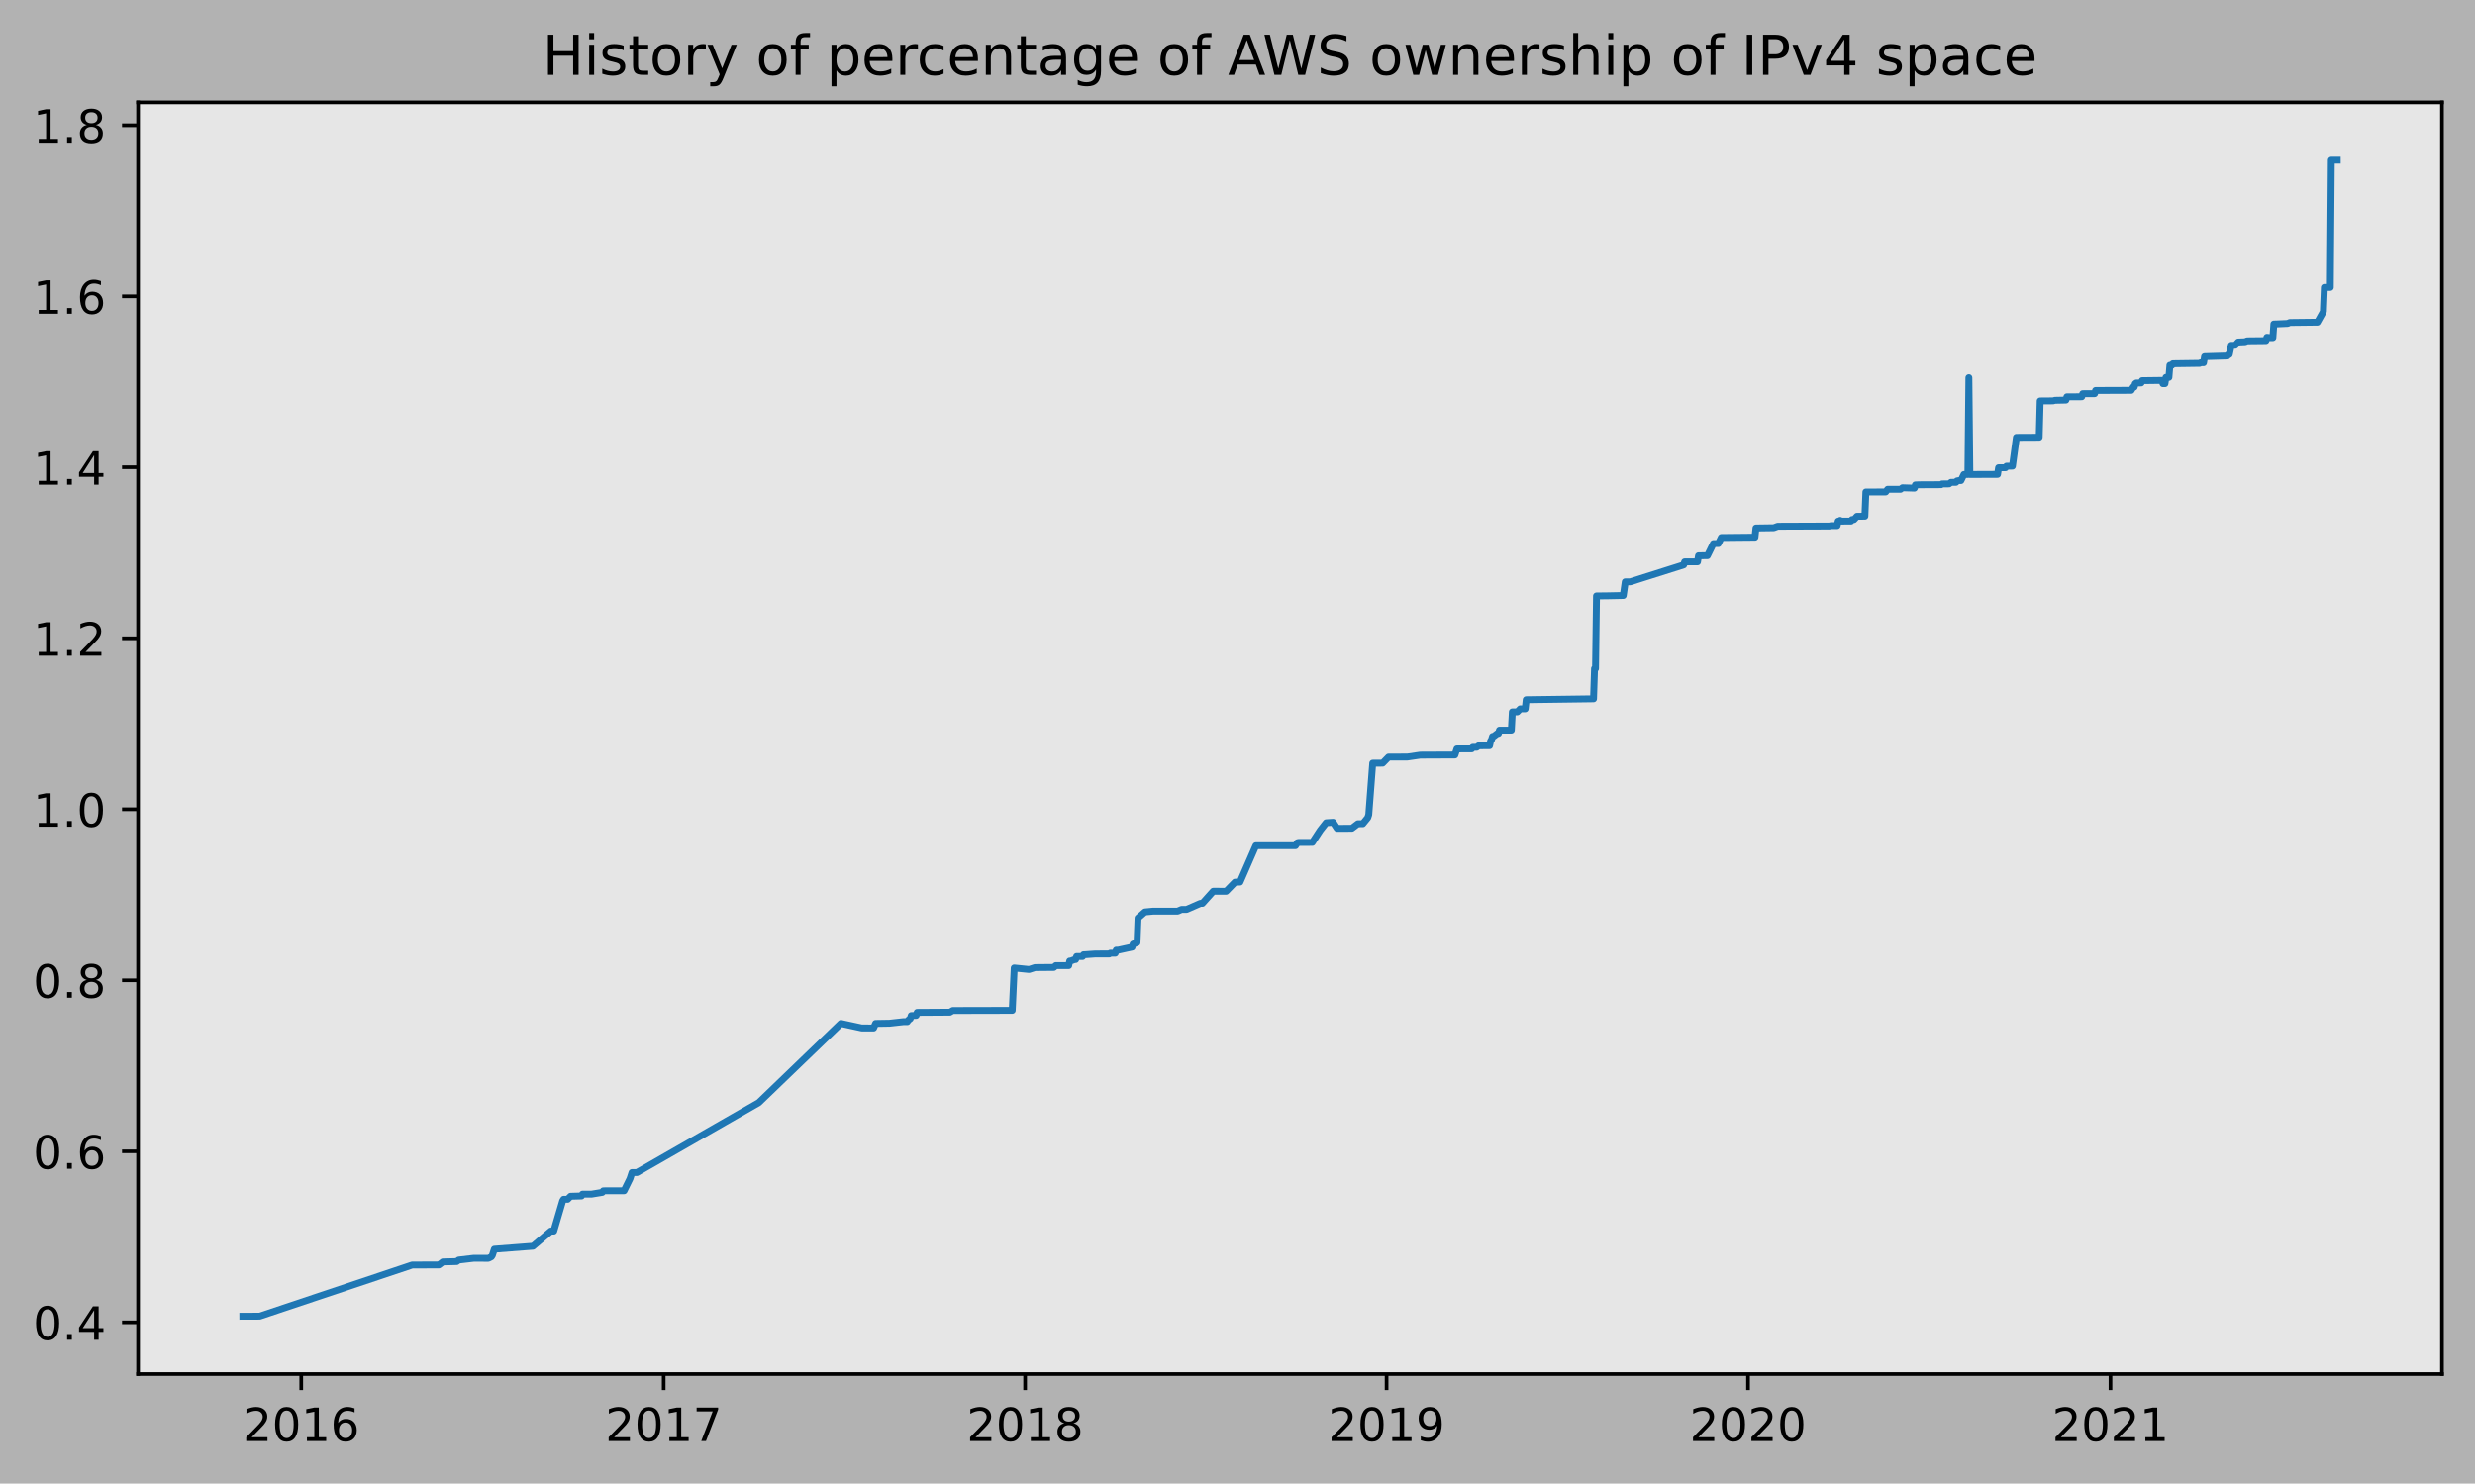
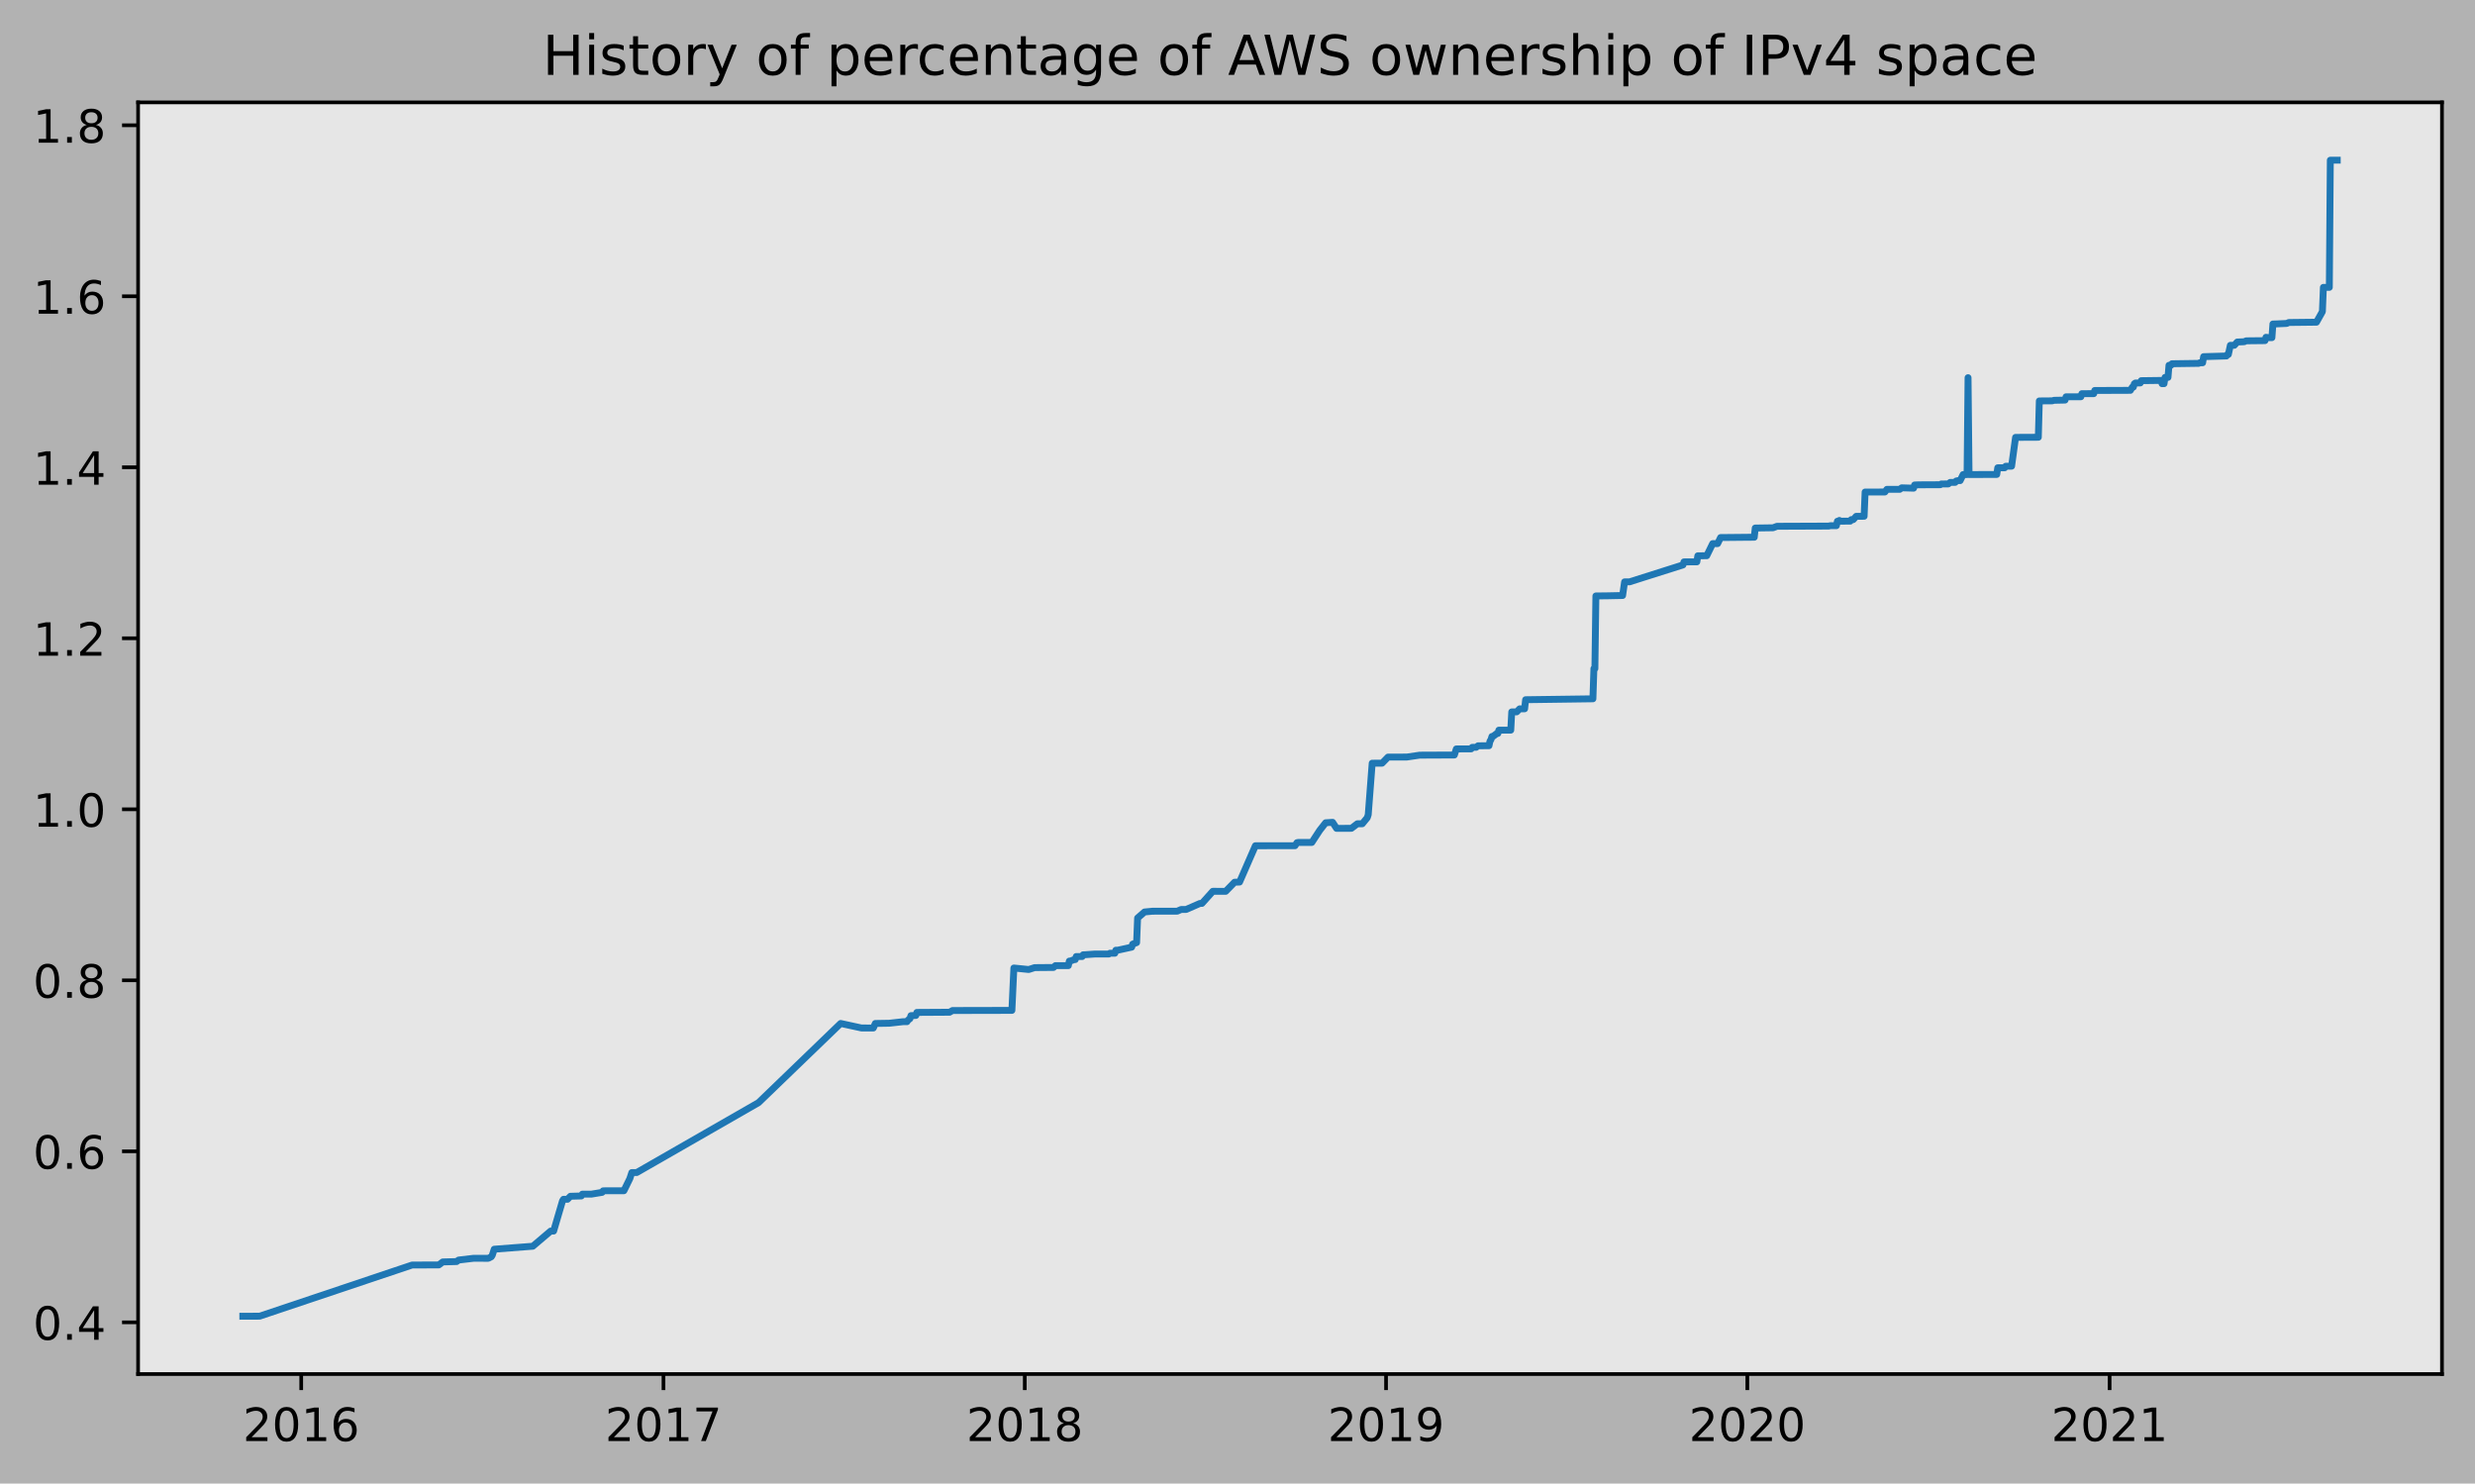
<svg xmlns="http://www.w3.org/2000/svg" xmlns:xlink="http://www.w3.org/1999/xlink" height="323.396pt" version="1.1" viewBox="0 0 539.503 323.396" width="539.503pt">
  <defs>
    <style type="text/css">
*{stroke-linecap:butt;stroke-linejoin:round;}
  </style>
  </defs>
  <g id="figure_1">
    <g id="patch_1">
      <path d="M 0 323.396  L 539.503 323.396  L 539.503 0  L 0 0  z " style="fill:#b2b2b2;" />
    </g>
    <g id="axes_1">
      <g id="patch_2">
        <path d="M 30.103 299.518  L 532.303 299.518  L 532.303 22.318  L 30.103 22.318  z " style="fill:#e6e6e6;" />
      </g>
      <g id="matplotlib.axis_1">
        <g id="xtick_1">
          <g id="line2d_1">
            <defs>
-               <path d="M 0 0  L 0 3.5  " id="m0072062e88" style="stroke:#000000;stroke-width:0.8;" />
-             </defs>
-             <g>
-               <use style="stroke:#000000;stroke-width:0.8;" x="65.666" xlink:href="#m0072062e88" y="299.518" />
+               <path d="M 0 0  L 0 3.5  " id="mb523aed306" style="stroke:#000000;stroke-width:0.8;" />
+             </defs>
+             <g>
+               <use style="stroke:#000000;stroke-width:0.8;" x="65.66" xlink:href="#mb523aed306" y="299.518" />
            </g>
          </g>
          <g id="text_1">
            <defs>
              <path d="M 19.188 8.297  L 53.609 8.297  L 53.609 0  L 7.328 0  L 7.328 8.297  Q 12.938 14.109 22.625 23.891  Q 32.328 33.688 34.812 36.531  Q 39.547 41.844 41.422 45.531  Q 43.312 49.219 43.312 52.781  Q 43.312 58.594 39.234 62.25  Q 35.156 65.922 28.609 65.922  Q 23.969 65.922 18.812 64.312  Q 13.672 62.703 7.812 59.422  L 7.812 69.391  Q 13.766 71.781 18.938 73  Q 24.125 74.219 28.422 74.219  Q 39.75 74.219 46.484 68.547  Q 53.219 62.891 53.219 53.422  Q 53.219 48.922 51.531 44.891  Q 49.859 40.875 45.406 35.406  Q 44.188 33.984 37.641 27.219  Q 31.109 20.453 19.188 8.297  z " id="DejaVuSans-50" />
              <path d="M 31.781 66.406  Q 24.172 66.406 20.328 58.906  Q 16.5 51.422 16.5 36.375  Q 16.5 21.391 20.328 13.891  Q 24.172 6.391 31.781 6.391  Q 39.453 6.391 43.281 13.891  Q 47.125 21.391 47.125 36.375  Q 47.125 51.422 43.281 58.906  Q 39.453 66.406 31.781 66.406  z M 31.781 74.219  Q 44.047 74.219 50.516 64.516  Q 56.984 54.828 56.984 36.375  Q 56.984 17.969 50.516 8.266  Q 44.047 -1.422 31.781 -1.422  Q 19.531 -1.422 13.062 8.266  Q 6.594 17.969 6.594 36.375  Q 6.594 54.828 13.062 64.516  Q 19.531 74.219 31.781 74.219  z " id="DejaVuSans-48" />
              <path d="M 12.406 8.297  L 28.516 8.297  L 28.516 63.922  L 10.984 60.406  L 10.984 69.391  L 28.422 72.906  L 38.281 72.906  L 38.281 8.297  L 54.391 8.297  L 54.391 0  L 12.406 0  z " id="DejaVuSans-49" />
              <path d="M 33.016 40.375  Q 26.375 40.375 22.484 35.828  Q 18.609 31.297 18.609 23.391  Q 18.609 15.531 22.484 10.953  Q 26.375 6.391 33.016 6.391  Q 39.656 6.391 43.531 10.953  Q 47.406 15.531 47.406 23.391  Q 47.406 31.297 43.531 35.828  Q 39.656 40.375 33.016 40.375  z M 52.594 71.297  L 52.594 62.312  Q 48.875 64.062 45.094 64.984  Q 41.312 65.922 37.594 65.922  Q 27.828 65.922 22.672 59.328  Q 17.531 52.734 16.797 39.406  Q 19.672 43.656 24.016 45.922  Q 28.375 48.188 33.594 48.188  Q 44.578 48.188 50.953 41.516  Q 57.328 34.859 57.328 23.391  Q 57.328 12.156 50.688 5.359  Q 44.047 -1.422 33.016 -1.422  Q 20.359 -1.422 13.672 8.266  Q 6.984 17.969 6.984 36.375  Q 6.984 53.656 15.188 63.938  Q 23.391 74.219 37.203 74.219  Q 40.922 74.219 44.703 73.484  Q 48.484 72.75 52.594 71.297  z " id="DejaVuSans-54" />
            </defs>
-             <g transform="translate(52.94118 314.1166)scale(0.1 -0.1)">
+             <g transform="translate(52.93516 314.1166)scale(0.1 -0.1)">
              <use xlink:href="#DejaVuSans-50" />
              <use x="63.623" xlink:href="#DejaVuSans-48" />
              <use x="127.246" xlink:href="#DejaVuSans-49" />
              <use x="190.869" xlink:href="#DejaVuSans-54" />
            </g>
          </g>
        </g>
        <g id="xtick_2">
          <g id="line2d_2">
            <g>
-               <use style="stroke:#000000;stroke-width:0.8;" x="144.671" xlink:href="#m0072062e88" y="299.518" />
+               <use style="stroke:#000000;stroke-width:0.8;" x="144.628" xlink:href="#mb523aed306" y="299.518" />
            </g>
          </g>
          <g id="text_2">
            <defs>
              <path d="M 8.203 72.906  L 55.078 72.906  L 55.078 68.703  L 28.609 0  L 18.312 0  L 43.219 64.594  L 8.203 64.594  z " id="DejaVuSans-55" />
            </defs>
-             <g transform="translate(131.9462 314.1166)scale(0.1 -0.1)">
+             <g transform="translate(131.9029 314.1166)scale(0.1 -0.1)">
              <use xlink:href="#DejaVuSans-50" />
              <use x="63.623" xlink:href="#DejaVuSans-48" />
              <use x="127.246" xlink:href="#DejaVuSans-49" />
              <use x="190.869" xlink:href="#DejaVuSans-55" />
            </g>
          </g>
        </g>
        <g id="xtick_3">
          <g id="line2d_3">
            <g>
-               <use style="stroke:#000000;stroke-width:0.8;" x="223.46" xlink:href="#m0072062e88" y="299.518" />
+               <use style="stroke:#000000;stroke-width:0.8;" x="223.38" xlink:href="#mb523aed306" y="299.518" />
            </g>
          </g>
          <g id="text_3">
            <defs>
              <path d="M 31.781 34.625  Q 24.75 34.625 20.719 30.859  Q 16.703 27.094 16.703 20.516  Q 16.703 13.922 20.719 10.156  Q 24.75 6.391 31.781 6.391  Q 38.812 6.391 42.859 10.172  Q 46.922 13.969 46.922 20.516  Q 46.922 27.094 42.891 30.859  Q 38.875 34.625 31.781 34.625  z M 21.922 38.812  Q 15.578 40.375 12.031 44.719  Q 8.5 49.078 8.5 55.328  Q 8.5 64.062 14.719 69.141  Q 20.953 74.219 31.781 74.219  Q 42.672 74.219 48.875 69.141  Q 55.078 64.062 55.078 55.328  Q 55.078 49.078 51.531 44.719  Q 48 40.375 41.703 38.812  Q 48.828 37.156 52.797 32.312  Q 56.781 27.484 56.781 20.516  Q 56.781 9.906 50.312 4.234  Q 43.844 -1.422 31.781 -1.422  Q 19.734 -1.422 13.25 4.234  Q 6.781 9.906 6.781 20.516  Q 6.781 27.484 10.781 32.312  Q 14.797 37.156 21.922 38.812  z M 18.312 54.391  Q 18.312 48.734 21.844 45.562  Q 25.391 42.391 31.781 42.391  Q 38.141 42.391 41.719 45.562  Q 45.312 48.734 45.312 54.391  Q 45.312 60.062 41.719 63.234  Q 38.141 66.406 31.781 66.406  Q 25.391 66.406 21.844 63.234  Q 18.312 60.062 18.312 54.391  z " id="DejaVuSans-56" />
            </defs>
-             <g transform="translate(210.7354 314.1166)scale(0.1 -0.1)">
+             <g transform="translate(210.6548 314.1166)scale(0.1 -0.1)">
              <use xlink:href="#DejaVuSans-50" />
              <use x="63.623" xlink:href="#DejaVuSans-48" />
              <use x="127.246" xlink:href="#DejaVuSans-49" />
              <use x="190.869" xlink:href="#DejaVuSans-56" />
            </g>
          </g>
        </g>
        <g id="xtick_4">
          <g id="line2d_4">
            <g>
-               <use style="stroke:#000000;stroke-width:0.8;" x="302.25" xlink:href="#m0072062e88" y="299.518" />
+               <use style="stroke:#000000;stroke-width:0.8;" x="302.132" xlink:href="#mb523aed306" y="299.518" />
            </g>
          </g>
          <g id="text_4">
            <defs>
              <path d="M 10.984 1.516  L 10.984 10.5  Q 14.703 8.734 18.5 7.812  Q 22.312 6.891 25.984 6.891  Q 35.75 6.891 40.891 13.453  Q 46.047 20.016 46.781 33.406  Q 43.953 29.203 39.594 26.953  Q 35.25 24.703 29.984 24.703  Q 19.047 24.703 12.672 31.312  Q 6.297 37.938 6.297 49.422  Q 6.297 60.641 12.938 67.422  Q 19.578 74.219 30.609 74.219  Q 43.266 74.219 49.922 64.516  Q 56.594 54.828 56.594 36.375  Q 56.594 19.141 48.406 8.859  Q 40.234 -1.422 26.422 -1.422  Q 22.703 -1.422 18.891 -0.688  Q 15.094 0.047 10.984 1.516  z M 30.609 32.422  Q 37.25 32.422 41.125 36.953  Q 45.016 41.5 45.016 49.422  Q 45.016 57.281 41.125 61.844  Q 37.25 66.406 30.609 66.406  Q 23.969 66.406 20.094 61.844  Q 16.219 57.281 16.219 49.422  Q 16.219 41.5 20.094 36.953  Q 23.969 32.422 30.609 32.422  z " id="DejaVuSans-57" />
            </defs>
-             <g transform="translate(289.5245 314.1166)scale(0.1 -0.1)">
+             <g transform="translate(289.4067 314.1166)scale(0.1 -0.1)">
              <use xlink:href="#DejaVuSans-50" />
              <use x="63.623" xlink:href="#DejaVuSans-48" />
              <use x="127.246" xlink:href="#DejaVuSans-49" />
              <use x="190.869" xlink:href="#DejaVuSans-57" />
            </g>
          </g>
        </g>
        <g id="xtick_5">
          <g id="line2d_5">
            <g>
-               <use style="stroke:#000000;stroke-width:0.8;" x="381.039" xlink:href="#m0072062e88" y="299.518" />
+               <use style="stroke:#000000;stroke-width:0.8;" x="380.884" xlink:href="#mb523aed306" y="299.518" />
            </g>
          </g>
          <g id="text_5">
-             <g transform="translate(368.3137 314.1166)scale(0.1 -0.1)">
+             <g transform="translate(368.1587 314.1166)scale(0.1 -0.1)">
              <use xlink:href="#DejaVuSans-50" />
              <use x="63.623" xlink:href="#DejaVuSans-48" />
              <use x="127.246" xlink:href="#DejaVuSans-50" />
              <use x="190.869" xlink:href="#DejaVuSans-48" />
            </g>
          </g>
        </g>
        <g id="xtick_6">
          <g id="line2d_6">
            <g>
-               <use style="stroke:#000000;stroke-width:0.8;" x="460.044" xlink:href="#m0072062e88" y="299.518" />
+               <use style="stroke:#000000;stroke-width:0.8;" x="459.851" xlink:href="#mb523aed306" y="299.518" />
            </g>
          </g>
          <g id="text_6">
-             <g transform="translate(447.3187 314.1166)scale(0.1 -0.1)">
+             <g transform="translate(447.1263 314.1166)scale(0.1 -0.1)">
              <use xlink:href="#DejaVuSans-50" />
              <use x="63.623" xlink:href="#DejaVuSans-48" />
              <use x="127.246" xlink:href="#DejaVuSans-50" />
              <use x="190.869" xlink:href="#DejaVuSans-49" />
            </g>
          </g>
        </g>
      </g>
      <g id="matplotlib.axis_2">
        <g id="ytick_1">
          <g id="line2d_7">
            <defs>
-               <path d="M 0 0  L -3.5 0  " id="m85368d01ab" style="stroke:#000000;stroke-width:0.8;" />
-             </defs>
-             <g>
-               <use style="stroke:#000000;stroke-width:0.8;" x="30.103" xlink:href="#m85368d01ab" y="288.245" />
+               <path d="M 0 0  L -3.5 0  " id="m566dee4430" style="stroke:#000000;stroke-width:0.8;" />
+             </defs>
+             <g>
+               <use style="stroke:#000000;stroke-width:0.8;" x="30.103" xlink:href="#m566dee4430" y="288.245" />
            </g>
          </g>
          <g id="text_7">
            <defs>
              <path d="M 10.688 12.406  L 21 12.406  L 21 0  L 10.688 0  z " id="DejaVuSans-46" />
              <path d="M 37.797 64.312  L 12.891 25.391  L 37.797 25.391  z M 35.203 72.906  L 47.609 72.906  L 47.609 25.391  L 58.016 25.391  L 58.016 17.188  L 47.609 17.188  L 47.609 0  L 37.797 0  L 37.797 17.188  L 4.891 17.188  L 4.891 26.703  z " id="DejaVuSans-52" />
            </defs>
            <g transform="translate(7.2 292.0439)scale(0.1 -0.1)">
              <use xlink:href="#DejaVuSans-48" />
              <use x="63.623" xlink:href="#DejaVuSans-46" />
              <use x="95.41" xlink:href="#DejaVuSans-52" />
            </g>
          </g>
        </g>
        <g id="ytick_2">
          <g id="line2d_8">
            <g>
-               <use style="stroke:#000000;stroke-width:0.8;" x="30.103" xlink:href="#m85368d01ab" y="250.968" />
+               <use style="stroke:#000000;stroke-width:0.8;" x="30.103" xlink:href="#m566dee4430" y="250.968" />
            </g>
          </g>
          <g id="text_8">
-             <g transform="translate(7.2 254.7669)scale(0.1 -0.1)">
+             <g transform="translate(7.2 254.7673)scale(0.1 -0.1)">
              <use xlink:href="#DejaVuSans-48" />
              <use x="63.623" xlink:href="#DejaVuSans-46" />
              <use x="95.41" xlink:href="#DejaVuSans-54" />
            </g>
          </g>
        </g>
        <g id="ytick_3">
          <g id="line2d_9">
            <g>
-               <use style="stroke:#000000;stroke-width:0.8;" x="30.103" xlink:href="#m85368d01ab" y="213.691" />
+               <use style="stroke:#000000;stroke-width:0.8;" x="30.103" xlink:href="#m566dee4430" y="213.691" />
            </g>
          </g>
          <g id="text_9">
-             <g transform="translate(7.2 217.4899)scale(0.1 -0.1)">
+             <g transform="translate(7.2 217.4907)scale(0.1 -0.1)">
              <use xlink:href="#DejaVuSans-48" />
              <use x="63.623" xlink:href="#DejaVuSans-46" />
              <use x="95.41" xlink:href="#DejaVuSans-56" />
            </g>
          </g>
        </g>
        <g id="ytick_4">
          <g id="line2d_10">
            <g>
-               <use style="stroke:#000000;stroke-width:0.8;" x="30.103" xlink:href="#m85368d01ab" y="176.414" />
+               <use style="stroke:#000000;stroke-width:0.8;" x="30.103" xlink:href="#m566dee4430" y="176.415" />
            </g>
          </g>
          <g id="text_10">
-             <g transform="translate(7.2 180.2129)scale(0.1 -0.1)">
+             <g transform="translate(7.2 180.214)scale(0.1 -0.1)">
              <use xlink:href="#DejaVuSans-49" />
              <use x="63.623" xlink:href="#DejaVuSans-46" />
              <use x="95.41" xlink:href="#DejaVuSans-48" />
            </g>
          </g>
        </g>
        <g id="ytick_5">
          <g id="line2d_11">
            <g>
-               <use style="stroke:#000000;stroke-width:0.8;" x="30.103" xlink:href="#m85368d01ab" y="139.137" />
+               <use style="stroke:#000000;stroke-width:0.8;" x="30.103" xlink:href="#m566dee4430" y="139.138" />
            </g>
          </g>
          <g id="text_11">
-             <g transform="translate(7.2 142.9359)scale(0.1 -0.1)">
+             <g transform="translate(7.2 142.9374)scale(0.1 -0.1)">
              <use xlink:href="#DejaVuSans-49" />
              <use x="63.623" xlink:href="#DejaVuSans-46" />
              <use x="95.41" xlink:href="#DejaVuSans-50" />
            </g>
          </g>
        </g>
        <g id="ytick_6">
          <g id="line2d_12">
            <g>
-               <use style="stroke:#000000;stroke-width:0.8;" x="30.103" xlink:href="#m85368d01ab" y="101.86" />
+               <use style="stroke:#000000;stroke-width:0.8;" x="30.103" xlink:href="#m566dee4430" y="101.862" />
            </g>
          </g>
          <g id="text_12">
-             <g transform="translate(7.2 105.6588)scale(0.1 -0.1)">
+             <g transform="translate(7.2 105.6607)scale(0.1 -0.1)">
              <use xlink:href="#DejaVuSans-49" />
              <use x="63.623" xlink:href="#DejaVuSans-46" />
              <use x="95.41" xlink:href="#DejaVuSans-52" />
            </g>
          </g>
        </g>
        <g id="ytick_7">
          <g id="line2d_13">
            <g>
-               <use style="stroke:#000000;stroke-width:0.8;" x="30.103" xlink:href="#m85368d01ab" y="64.583" />
+               <use style="stroke:#000000;stroke-width:0.8;" x="30.103" xlink:href="#m566dee4430" y="64.585" />
            </g>
          </g>
          <g id="text_13">
-             <g transform="translate(7.2 68.38182)scale(0.1 -0.1)">
+             <g transform="translate(7.2 68.38409)scale(0.1 -0.1)">
              <use xlink:href="#DejaVuSans-49" />
              <use x="63.623" xlink:href="#DejaVuSans-46" />
              <use x="95.41" xlink:href="#DejaVuSans-54" />
            </g>
          </g>
        </g>
        <g id="ytick_8">
          <g id="line2d_14">
            <g>
-               <use style="stroke:#000000;stroke-width:0.8;" x="30.103" xlink:href="#m85368d01ab" y="27.306" />
+               <use style="stroke:#000000;stroke-width:0.8;" x="30.103" xlink:href="#m566dee4430" y="27.308" />
            </g>
          </g>
          <g id="text_14">
-             <g transform="translate(7.2 31.10479)scale(0.1 -0.1)">
+             <g transform="translate(7.2 31.10745)scale(0.1 -0.1)">
              <use xlink:href="#DejaVuSans-49" />
              <use x="63.623" xlink:href="#DejaVuSans-46" />
              <use x="95.41" xlink:href="#DejaVuSans-56" />
            </g>
          </g>
        </g>
      </g>
      <g id="line2d_15">
-         <path clip-path="url(#pfc52cd7822)" d="M 52.93 286.918  L 56.6 286.904  L 89.843 275.755  L 95.671 275.73  L 96.534 275.081  L 99.556 274.998  L 99.988 274.669  L 103.226 274.287  L 106.464 274.289  L 107.111 273.959  L 107.327 273.629  L 107.759 272.304  L 116.178 271.656  L 120.063 268.355  L 120.711 268.352  L 122.653 261.754  L 122.869 261.424  L 123.733 261.424  L 124.38 260.764  L 126.755 260.698  L 126.971 260.304  L 128.913 260.304  L 131.288 259.916  L 131.504 259.586  L 131.935 259.57  L 136.037 259.559  L 137.332 256.919  L 137.764 255.599  L 138.843 255.589  L 165.394 240.359  L 183.31 223.093  L 187.843 224.079  L 190.434 224.086  L 190.865 223.096  L 193.887 223.047  L 196.91 222.71  L 197.773 222.71  L 197.989 222.38  L 198.421 222.05  L 198.636 221.39  L 199.716 221.349  L 199.932 220.689  L 207.055 220.647  L 207.703 220.276  L 220.654 220.245  L 221.086 211.007  L 224.324 211.337  L 225.619 210.923  L 229.72 210.887  L 230.152 210.49  L 232.958 210.491  L 233.174 209.501  L 233.39 209.499  L 234.253 209.167  L 234.469 209.166  L 234.685 208.506  L 235.98 208.505  L 236.196 208.127  L 236.412 208.125  L 238.786 207.956  L 241.809 207.955  L 242.024 207.79  L 243.104 207.789  L 243.32 207.129  L 243.751 207.124  L 246.773 206.464  L 246.989 205.804  L 247.853 205.474  L 248.069 200.113  L 249.58 198.793  L 251.306 198.628  L 256.703 198.621  L 257.566 198.25  L 258.646 198.25  L 261.668 196.93  L 262.099 196.927  L 264.474 194.286  L 267.28 194.29  L 269.223 192.305  L 270.302 192.278  L 273.756 184.357  L 282.39 184.352  L 282.822 183.692  L 283.038 183.641  L 286.06 183.637  L 287.787 180.997  L 289.082 179.348  L 290.593 179.248  L 291.457 180.568  L 294.694 180.556  L 295.99 179.567  L 297.069 179.565  L 298.148 178.246  L 298.364 177.581  L 299.227 166.363  L 301.386 166.358  L 302.681 165.033  L 306.783 165.021  L 309.589 164.609  L 317.144 164.576  L 317.576 163.255  L 320.814 163.24  L 321.029 162.91  L 321.893 162.898  L 322.325 162.568  L 324.699 162.55  L 324.915 161.561  L 325.131 161.231  L 325.347 160.535  L 325.563 160.533  L 326.426 159.874  L 326.642 159.873  L 326.858 159.159  L 329.448 159.155  L 329.664 155.18  L 330.743 155.174  L 331.391 154.512  L 332.47 154.507  L 332.686 152.525  L 347.364 152.326  L 347.58 145.743  L 347.796 145.742  L 348.012 129.906  L 350.602 129.876  L 353.84 129.809  L 354.272 126.839  L 355.351 126.833  L 367.008 123.142  L 367.224 122.482  L 370.03 122.472  L 370.246 121.152  L 372.188 121.134  L 373.484 118.494  L 374.563 118.493  L 375.21 117.173  L 381.255 117.114  L 382.55 117.109  L 382.766 115.1  L 386.651 115.043  L 387.515 114.718  L 398.739 114.675  L 399.171 114.592  L 400.466 114.587  L 400.682 113.618  L 400.898 113.618  L 401.114 113.445  L 401.33 113.607  L 403.488 113.594  L 403.704 113.266  L 404.136 113.264  L 404.783 112.551  L 406.51 112.534  L 406.726 107.253  L 411.043 107.244  L 411.475 106.666  L 414.281 106.664  L 414.713 106.334  L 417.303 106.412  L 417.519 105.716  L 418.383 105.681  L 423.132 105.659  L 423.347 105.494  L 424.858 105.488  L 425.29 105.149  L 426.369 105.145  L 426.585 104.846  L 427.017 104.764  L 427.449 104.764  L 428.096 103.444  L 428.96 103.444  L 429.176 82.327  L 429.392 103.442  L 435.436 103.417  L 435.651 101.966  L 437.163 101.966  L 437.378 101.635  L 438.674 101.617  L 439.537 95.338  L 444.502 95.314  L 444.718 87.396  L 447.524 87.373  L 447.956 87.256  L 450.33 87.207  L 450.546 86.496  L 453.784 86.483  L 454 85.812  L 456.59 85.808  L 456.806 85.115  L 464.577 85.084  L 465.009 84.378  L 465.224 84.378  L 465.44 83.66  L 465.656 83.493  L 466.735 83.473  L 466.951 82.978  L 471.269 82.923  L 471.484 83.634  L 471.916 83.631  L 472.132 82.263  L 472.78 82.263  L 472.995 79.623  L 473.427 79.621  L 473.643 79.287  L 479.471 79.205  L 479.687 79.074  L 480.335 79.073  L 480.551 77.742  L 485.515 77.596  L 485.731 77.265  L 485.947 77.263  L 486.379 75.273  L 487.242 75.264  L 487.89 74.552  L 489.401 74.488  L 489.833 74.292  L 493.934 74.249  L 494.15 73.522  L 494.797 73.602  L 495.445 73.596  L 495.661 70.626  L 496.308 70.608  L 498.683 70.502  L 499.115 70.296  L 505.159 70.23  L 506.454 67.915  L 506.67 62.636  L 507.965 62.635  L 508.181 34.92  L 509.476 34.918  L 509.476 34.918  " style="fill:none;stroke:#1f77b4;stroke-linecap:square;stroke-width:1.5;" />
+         <path clip-path="url(#p826d04b395)" d="M 52.93 286.918  L 56.598 286.904  L 89.825 275.755  L 95.651 275.73  L 96.514 275.081  L 99.534 274.998  L 99.966 274.67  L 103.202 274.287  L 106.439 274.289  L 107.086 273.959  L 107.302 273.629  L 107.733 272.305  L 116.148 271.656  L 120.031 268.355  L 120.679 268.352  L 122.62 261.754  L 122.836 261.424  L 123.699 261.424  L 124.347 260.764  L 126.72 260.698  L 126.936 260.304  L 128.877 260.304  L 131.251 259.916  L 131.467 259.586  L 131.898 259.571  L 135.998 259.559  L 137.292 256.92  L 137.724 255.6  L 138.802 255.589  L 165.341 240.36  L 183.249 223.094  L 187.78 224.08  L 190.369 224.087  L 190.8 223.097  L 193.821 223.048  L 196.841 222.711  L 197.704 222.711  L 197.92 222.381  L 198.352 222.051  L 198.568 221.391  L 199.646 221.35  L 199.862 220.69  L 206.982 220.648  L 207.629 220.276  L 220.575 220.246  L 221.006 211.008  L 224.243 211.337  L 225.537 210.924  L 229.637 210.888  L 230.068 210.491  L 232.873 210.492  L 233.089 209.502  L 233.305 209.499  L 234.168 209.167  L 234.383 209.167  L 234.599 208.507  L 235.894 208.506  L 236.11 208.128  L 236.325 208.126  L 238.699 207.957  L 241.719 207.956  L 241.935 207.791  L 243.014 207.79  L 243.23 207.13  L 243.661 207.125  L 246.682 206.465  L 246.897 205.805  L 247.761 205.475  L 247.976 200.113  L 249.487 198.794  L 251.213 198.629  L 256.607 198.622  L 257.47 198.251  L 258.548 198.251  L 261.569 196.931  L 262.001 196.927  L 264.374 194.287  L 267.179 194.291  L 269.121 192.306  L 270.199 192.279  L 273.652 184.358  L 282.282 184.353  L 282.713 183.693  L 282.929 183.642  L 285.95 183.638  L 287.676 180.998  L 288.97 179.349  L 290.481 179.25  L 291.344 180.569  L 294.58 180.558  L 295.875 179.568  L 296.954 179.566  L 298.032 178.247  L 298.248 177.582  L 299.111 166.364  L 301.269 166.359  L 302.563 165.034  L 306.663 165.023  L 309.468 164.61  L 317.019 164.577  L 317.451 163.256  L 320.687 163.241  L 320.903 162.911  L 321.766 162.9  L 322.197 162.57  L 324.571 162.552  L 324.786 161.562  L 325.002 161.232  L 325.218 160.536  L 325.434 160.535  L 326.297 159.875  L 326.512 159.875  L 326.728 159.16  L 329.317 159.156  L 329.533 155.181  L 330.612 155.175  L 331.259 154.514  L 332.338 154.508  L 332.554 152.526  L 347.225 152.327  L 347.441 145.744  L 347.657 145.744  L 347.873 129.907  L 350.462 129.877  L 353.698 129.81  L 354.13 126.841  L 355.208 126.834  L 366.859 123.143  L 367.075 122.484  L 369.88 122.473  L 370.096 121.154  L 372.038 121.136  L 373.332 118.496  L 374.411 118.495  L 375.058 117.175  L 381.099 117.116  L 382.394 117.111  L 382.61 115.102  L 386.493 115.045  L 387.356 114.72  L 398.576 114.676  L 399.007 114.594  L 400.302 114.589  L 400.518 113.62  L 400.733 113.62  L 400.949 113.447  L 401.165 113.609  L 403.323 113.596  L 403.538 113.267  L 403.97 113.266  L 404.617 112.553  L 406.343 112.536  L 406.559 107.255  L 410.874 107.246  L 411.306 106.668  L 414.11 106.666  L 414.542 106.336  L 417.131 106.413  L 417.347 105.718  L 418.21 105.683  L 422.957 105.661  L 423.172 105.496  L 424.683 105.49  L 425.114 105.151  L 426.193 105.147  L 426.409 104.848  L 426.84 104.766  L 427.272 104.766  L 427.919 103.446  L 428.782 103.446  L 428.998 82.329  L 429.214 103.444  L 435.255 103.419  L 435.471 101.968  L 436.981 101.968  L 437.197 101.637  L 438.491 101.618  L 439.354 95.34  L 444.317 95.316  L 444.532 87.398  L 447.337 87.375  L 447.769 87.258  L 450.142 87.21  L 450.358 86.498  L 453.594 86.485  L 453.81 85.814  L 456.399 85.81  L 456.615 85.117  L 464.382 85.086  L 464.814 84.38  L 465.03 84.38  L 465.245 83.662  L 465.461 83.495  L 466.54 83.475  L 466.756 82.981  L 471.071 82.925  L 471.287 83.636  L 471.718 83.634  L 471.934 82.265  L 472.581 82.265  L 472.797 79.625  L 473.228 79.623  L 473.444 79.289  L 479.27 79.207  L 479.485 79.076  L 480.133 79.075  L 480.348 77.744  L 485.311 77.598  L 485.527 77.267  L 485.742 77.265  L 486.174 75.275  L 487.037 75.266  L 487.684 74.554  L 489.195 74.49  L 489.626 74.294  L 493.725 74.251  L 493.941 73.524  L 494.589 73.604  L 495.236 73.599  L 495.452 70.628  L 496.099 70.61  L 498.472 70.504  L 498.904 70.298  L 504.945 70.232  L 506.239 67.918  L 506.455 62.639  L 507.75 62.638  L 507.966 34.922  L 509.476 34.918  L 509.476 34.918  " style="fill:none;stroke:#1f77b4;stroke-linecap:square;stroke-width:1.5;" />
      </g>
      <g id="patch_3">
        <path d="M 30.103 299.518  L 30.103 22.318  " style="fill:none;stroke:#000000;stroke-linecap:square;stroke-linejoin:miter;stroke-width:0.8;" />
      </g>
      <g id="patch_4">
        <path d="M 532.303 299.518  L 532.303 22.318  " style="fill:none;stroke:#000000;stroke-linecap:square;stroke-linejoin:miter;stroke-width:0.8;" />
      </g>
      <g id="patch_5">
        <path d="M 30.103 299.518  L 532.303 299.518  " style="fill:none;stroke:#000000;stroke-linecap:square;stroke-linejoin:miter;stroke-width:0.8;" />
      </g>
      <g id="patch_6">
        <path d="M 30.103 22.318  L 532.303 22.318  " style="fill:none;stroke:#000000;stroke-linecap:square;stroke-linejoin:miter;stroke-width:0.8;" />
      </g>
      <g id="text_15">
        <defs>
          <path d="M 9.812 72.906  L 19.672 72.906  L 19.672 43.016  L 55.516 43.016  L 55.516 72.906  L 65.375 72.906  L 65.375 0  L 55.516 0  L 55.516 34.719  L 19.672 34.719  L 19.672 0  L 9.812 0  z " id="DejaVuSans-72" />
          <path d="M 9.422 54.688  L 18.406 54.688  L 18.406 0  L 9.422 0  z M 9.422 75.984  L 18.406 75.984  L 18.406 64.594  L 9.422 64.594  z " id="DejaVuSans-105" />
          <path d="M 44.281 53.078  L 44.281 44.578  Q 40.484 46.531 36.375 47.5  Q 32.281 48.484 27.875 48.484  Q 21.188 48.484 17.844 46.438  Q 14.5 44.391 14.5 40.281  Q 14.5 37.156 16.891 35.375  Q 19.281 33.594 26.516 31.984  L 29.594 31.297  Q 39.156 29.25 43.188 25.516  Q 47.219 21.781 47.219 15.094  Q 47.219 7.469 41.188 3.016  Q 35.156 -1.422 24.609 -1.422  Q 20.219 -1.422 15.453 -0.562  Q 10.688 0.297 5.422 2  L 5.422 11.281  Q 10.406 8.688 15.234 7.391  Q 20.062 6.109 24.812 6.109  Q 31.156 6.109 34.562 8.281  Q 37.984 10.453 37.984 14.406  Q 37.984 18.062 35.516 20.016  Q 33.062 21.969 24.703 23.781  L 21.578 24.516  Q 13.234 26.266 9.516 29.906  Q 5.812 33.547 5.812 39.891  Q 5.812 47.609 11.281 51.797  Q 16.75 56 26.812 56  Q 31.781 56 36.172 55.266  Q 40.578 54.547 44.281 53.078  z " id="DejaVuSans-115" />
          <path d="M 18.312 70.219  L 18.312 54.688  L 36.812 54.688  L 36.812 47.703  L 18.312 47.703  L 18.312 18.016  Q 18.312 11.328 20.141 9.422  Q 21.969 7.516 27.594 7.516  L 36.812 7.516  L 36.812 0  L 27.594 0  Q 17.188 0 13.234 3.875  Q 9.281 7.766 9.281 18.016  L 9.281 47.703  L 2.688 47.703  L 2.688 54.688  L 9.281 54.688  L 9.281 70.219  z " id="DejaVuSans-116" />
          <path d="M 30.609 48.391  Q 23.391 48.391 19.188 42.75  Q 14.984 37.109 14.984 27.297  Q 14.984 17.484 19.156 11.844  Q 23.344 6.203 30.609 6.203  Q 37.797 6.203 41.984 11.859  Q 46.188 17.531 46.188 27.297  Q 46.188 37.016 41.984 42.703  Q 37.797 48.391 30.609 48.391  z M 30.609 56  Q 42.328 56 49.016 48.375  Q 55.719 40.766 55.719 27.297  Q 55.719 13.875 49.016 6.219  Q 42.328 -1.422 30.609 -1.422  Q 18.844 -1.422 12.172 6.219  Q 5.516 13.875 5.516 27.297  Q 5.516 40.766 12.172 48.375  Q 18.844 56 30.609 56  z " id="DejaVuSans-111" />
          <path d="M 41.109 46.297  Q 39.594 47.172 37.812 47.578  Q 36.031 48 33.891 48  Q 26.266 48 22.188 43.047  Q 18.109 38.094 18.109 28.812  L 18.109 0  L 9.078 0  L 9.078 54.688  L 18.109 54.688  L 18.109 46.188  Q 20.953 51.172 25.484 53.578  Q 30.031 56 36.531 56  Q 37.453 56 38.578 55.875  Q 39.703 55.766 41.062 55.516  z " id="DejaVuSans-114" />
          <path d="M 32.172 -5.078  Q 28.375 -14.844 24.75 -17.812  Q 21.141 -20.797 15.094 -20.797  L 7.906 -20.797  L 7.906 -13.281  L 13.188 -13.281  Q 16.891 -13.281 18.938 -11.516  Q 21 -9.766 23.484 -3.219  L 25.094 0.875  L 2.984 54.688  L 12.5 54.688  L 29.594 11.922  L 46.688 54.688  L 56.203 54.688  z " id="DejaVuSans-121" />
          <path id="DejaVuSans-32" />
          <path d="M 37.109 75.984  L 37.109 68.5  L 28.516 68.5  Q 23.688 68.5 21.797 66.547  Q 19.922 64.594 19.922 59.516  L 19.922 54.688  L 34.719 54.688  L 34.719 47.703  L 19.922 47.703  L 19.922 0  L 10.891 0  L 10.891 47.703  L 2.297 47.703  L 2.297 54.688  L 10.891 54.688  L 10.891 58.5  Q 10.891 67.625 15.141 71.797  Q 19.391 75.984 28.609 75.984  z " id="DejaVuSans-102" />
          <path d="M 18.109 8.203  L 18.109 -20.797  L 9.078 -20.797  L 9.078 54.688  L 18.109 54.688  L 18.109 46.391  Q 20.953 51.266 25.266 53.625  Q 29.594 56 35.594 56  Q 45.562 56 51.781 48.094  Q 58.016 40.188 58.016 27.297  Q 58.016 14.406 51.781 6.484  Q 45.562 -1.422 35.594 -1.422  Q 29.594 -1.422 25.266 0.953  Q 20.953 3.328 18.109 8.203  z M 48.688 27.297  Q 48.688 37.203 44.609 42.844  Q 40.531 48.484 33.406 48.484  Q 26.266 48.484 22.188 42.844  Q 18.109 37.203 18.109 27.297  Q 18.109 17.391 22.188 11.75  Q 26.266 6.109 33.406 6.109  Q 40.531 6.109 44.609 11.75  Q 48.688 17.391 48.688 27.297  z " id="DejaVuSans-112" />
          <path d="M 56.203 29.594  L 56.203 25.203  L 14.891 25.203  Q 15.484 15.922 20.484 11.062  Q 25.484 6.203 34.422 6.203  Q 39.594 6.203 44.453 7.469  Q 49.312 8.734 54.109 11.281  L 54.109 2.781  Q 49.266 0.734 44.188 -0.344  Q 39.109 -1.422 33.891 -1.422  Q 20.797 -1.422 13.156 6.188  Q 5.516 13.812 5.516 26.812  Q 5.516 40.234 12.766 48.109  Q 20.016 56 32.328 56  Q 43.359 56 49.781 48.891  Q 56.203 41.797 56.203 29.594  z M 47.219 32.234  Q 47.125 39.594 43.094 43.984  Q 39.062 48.391 32.422 48.391  Q 24.906 48.391 20.391 44.141  Q 15.875 39.891 15.188 32.172  z " id="DejaVuSans-101" />
          <path d="M 48.781 52.594  L 48.781 44.188  Q 44.969 46.297 41.141 47.344  Q 37.312 48.391 33.406 48.391  Q 24.656 48.391 19.812 42.844  Q 14.984 37.312 14.984 27.297  Q 14.984 17.281 19.812 11.734  Q 24.656 6.203 33.406 6.203  Q 37.312 6.203 41.141 7.25  Q 44.969 8.297 48.781 10.406  L 48.781 2.094  Q 45.016 0.344 40.984 -0.531  Q 36.969 -1.422 32.422 -1.422  Q 20.062 -1.422 12.781 6.344  Q 5.516 14.109 5.516 27.297  Q 5.516 40.672 12.859 48.328  Q 20.219 56 33.016 56  Q 37.156 56 41.109 55.141  Q 45.062 54.297 48.781 52.594  z " id="DejaVuSans-99" />
          <path d="M 54.891 33.016  L 54.891 0  L 45.906 0  L 45.906 32.719  Q 45.906 40.484 42.875 44.328  Q 39.844 48.188 33.797 48.188  Q 26.516 48.188 22.312 43.547  Q 18.109 38.922 18.109 30.906  L 18.109 0  L 9.078 0  L 9.078 54.688  L 18.109 54.688  L 18.109 46.188  Q 21.344 51.125 25.703 53.562  Q 30.078 56 35.797 56  Q 45.219 56 50.047 50.172  Q 54.891 44.344 54.891 33.016  z " id="DejaVuSans-110" />
          <path d="M 34.281 27.484  Q 23.391 27.484 19.188 25  Q 14.984 22.516 14.984 16.5  Q 14.984 11.719 18.141 8.906  Q 21.297 6.109 26.703 6.109  Q 34.188 6.109 38.703 11.406  Q 43.219 16.703 43.219 25.484  L 43.219 27.484  z M 52.203 31.203  L 52.203 0  L 43.219 0  L 43.219 8.297  Q 40.141 3.328 35.547 0.953  Q 30.953 -1.422 24.312 -1.422  Q 15.922 -1.422 10.953 3.297  Q 6 8.016 6 15.922  Q 6 25.141 12.172 29.828  Q 18.359 34.516 30.609 34.516  L 43.219 34.516  L 43.219 35.406  Q 43.219 41.609 39.141 45  Q 35.062 48.391 27.688 48.391  Q 23 48.391 18.547 47.266  Q 14.109 46.141 10.016 43.891  L 10.016 52.203  Q 14.938 54.109 19.578 55.047  Q 24.219 56 28.609 56  Q 40.484 56 46.344 49.844  Q 52.203 43.703 52.203 31.203  z " id="DejaVuSans-97" />
          <path d="M 45.406 27.984  Q 45.406 37.75 41.375 43.109  Q 37.359 48.484 30.078 48.484  Q 22.859 48.484 18.828 43.109  Q 14.797 37.75 14.797 27.984  Q 14.797 18.266 18.828 12.891  Q 22.859 7.516 30.078 7.516  Q 37.359 7.516 41.375 12.891  Q 45.406 18.266 45.406 27.984  z M 54.391 6.781  Q 54.391 -7.172 48.188 -13.984  Q 42 -20.797 29.203 -20.797  Q 24.469 -20.797 20.266 -20.094  Q 16.062 -19.391 12.109 -17.922  L 12.109 -9.188  Q 16.062 -11.328 19.922 -12.344  Q 23.781 -13.375 27.781 -13.375  Q 36.625 -13.375 41.016 -8.766  Q 45.406 -4.156 45.406 5.172  L 45.406 9.625  Q 42.625 4.781 38.281 2.391  Q 33.938 0 27.875 0  Q 17.828 0 11.672 7.656  Q 5.516 15.328 5.516 27.984  Q 5.516 40.672 11.672 48.328  Q 17.828 56 27.875 56  Q 33.938 56 38.281 53.609  Q 42.625 51.219 45.406 46.391  L 45.406 54.688  L 54.391 54.688  z " id="DejaVuSans-103" />
          <path d="M 34.188 63.188  L 20.797 26.906  L 47.609 26.906  z M 28.609 72.906  L 39.797 72.906  L 67.578 0  L 57.328 0  L 50.688 18.703  L 17.828 18.703  L 11.188 0  L 0.781 0  z " id="DejaVuSans-65" />
          <path d="M 3.328 72.906  L 13.281 72.906  L 28.609 11.281  L 43.891 72.906  L 54.984 72.906  L 70.312 11.281  L 85.594 72.906  L 95.609 72.906  L 77.297 0  L 64.891 0  L 49.516 63.281  L 33.984 0  L 21.578 0  z " id="DejaVuSans-87" />
          <path d="M 53.516 70.516  L 53.516 60.891  Q 47.906 63.578 42.922 64.891  Q 37.938 66.219 33.297 66.219  Q 25.25 66.219 20.875 63.094  Q 16.5 59.969 16.5 54.203  Q 16.5 49.359 19.406 46.891  Q 22.312 44.438 30.422 42.922  L 36.375 41.703  Q 47.406 39.594 52.656 34.297  Q 57.906 29 57.906 20.125  Q 57.906 9.516 50.797 4.047  Q 43.703 -1.422 29.984 -1.422  Q 24.812 -1.422 18.969 -0.25  Q 13.141 0.922 6.891 3.219  L 6.891 13.375  Q 12.891 10.016 18.656 8.297  Q 24.422 6.594 29.984 6.594  Q 38.422 6.594 43.016 9.906  Q 47.609 13.234 47.609 19.391  Q 47.609 24.75 44.312 27.781  Q 41.016 30.812 33.5 32.328  L 27.484 33.5  Q 16.453 35.688 11.516 40.375  Q 6.594 45.062 6.594 53.422  Q 6.594 63.094 13.406 68.656  Q 20.219 74.219 32.172 74.219  Q 37.312 74.219 42.625 73.281  Q 47.953 72.359 53.516 70.516  z " id="DejaVuSans-83" />
          <path d="M 4.203 54.688  L 13.188 54.688  L 24.422 12.016  L 35.594 54.688  L 46.188 54.688  L 57.422 12.016  L 68.609 54.688  L 77.594 54.688  L 63.281 0  L 52.688 0  L 40.922 44.828  L 29.109 0  L 18.5 0  z " id="DejaVuSans-119" />
          <path d="M 54.891 33.016  L 54.891 0  L 45.906 0  L 45.906 32.719  Q 45.906 40.484 42.875 44.328  Q 39.844 48.188 33.797 48.188  Q 26.516 48.188 22.312 43.547  Q 18.109 38.922 18.109 30.906  L 18.109 0  L 9.078 0  L 9.078 75.984  L 18.109 75.984  L 18.109 46.188  Q 21.344 51.125 25.703 53.562  Q 30.078 56 35.797 56  Q 45.219 56 50.047 50.172  Q 54.891 44.344 54.891 33.016  z " id="DejaVuSans-104" />
          <path d="M 9.812 72.906  L 19.672 72.906  L 19.672 0  L 9.812 0  z " id="DejaVuSans-73" />
          <path d="M 19.672 64.797  L 19.672 37.406  L 32.078 37.406  Q 38.969 37.406 42.719 40.969  Q 46.484 44.531 46.484 51.125  Q 46.484 57.672 42.719 61.234  Q 38.969 64.797 32.078 64.797  z M 9.812 72.906  L 32.078 72.906  Q 44.344 72.906 50.609 67.359  Q 56.891 61.812 56.891 51.125  Q 56.891 40.328 50.609 34.812  Q 44.344 29.297 32.078 29.297  L 19.672 29.297  L 19.672 0  L 9.812 0  z " id="DejaVuSans-80" />
          <path d="M 2.984 54.688  L 12.5 54.688  L 29.594 8.797  L 46.688 54.688  L 56.203 54.688  L 35.688 0  L 23.484 0  z " id="DejaVuSans-118" />
        </defs>
        <g transform="translate(118.2778 16.31812)scale(0.12 -0.12)">
          <use xlink:href="#DejaVuSans-72" />
          <use x="75.195" xlink:href="#DejaVuSans-105" />
          <use x="102.979" xlink:href="#DejaVuSans-115" />
          <use x="155.078" xlink:href="#DejaVuSans-116" />
          <use x="194.287" xlink:href="#DejaVuSans-111" />
          <use x="255.469" xlink:href="#DejaVuSans-114" />
          <use x="296.582" xlink:href="#DejaVuSans-121" />
          <use x="355.762" xlink:href="#DejaVuSans-32" />
          <use x="387.549" xlink:href="#DejaVuSans-111" />
          <use x="448.73" xlink:href="#DejaVuSans-102" />
          <use x="483.936" xlink:href="#DejaVuSans-32" />
          <use x="515.723" xlink:href="#DejaVuSans-112" />
          <use x="579.199" xlink:href="#DejaVuSans-101" />
          <use x="640.723" xlink:href="#DejaVuSans-114" />
          <use x="679.586" xlink:href="#DejaVuSans-99" />
          <use x="734.566" xlink:href="#DejaVuSans-101" />
          <use x="796.09" xlink:href="#DejaVuSans-110" />
          <use x="859.469" xlink:href="#DejaVuSans-116" />
          <use x="898.678" xlink:href="#DejaVuSans-97" />
          <use x="959.957" xlink:href="#DejaVuSans-103" />
          <use x="1023.434" xlink:href="#DejaVuSans-101" />
          <use x="1084.957" xlink:href="#DejaVuSans-32" />
          <use x="1116.744" xlink:href="#DejaVuSans-111" />
          <use x="1177.926" xlink:href="#DejaVuSans-102" />
          <use x="1213.131" xlink:href="#DejaVuSans-32" />
          <use x="1244.918" xlink:href="#DejaVuSans-65" />
          <use x="1307.826" xlink:href="#DejaVuSans-87" />
          <use x="1406.703" xlink:href="#DejaVuSans-83" />
          <use x="1470.18" xlink:href="#DejaVuSans-32" />
          <use x="1501.967" xlink:href="#DejaVuSans-111" />
          <use x="1563.148" xlink:href="#DejaVuSans-119" />
          <use x="1644.936" xlink:href="#DejaVuSans-110" />
          <use x="1708.314" xlink:href="#DejaVuSans-101" />
          <use x="1769.838" xlink:href="#DejaVuSans-114" />
          <use x="1810.951" xlink:href="#DejaVuSans-115" />
          <use x="1863.051" xlink:href="#DejaVuSans-104" />
          <use x="1926.43" xlink:href="#DejaVuSans-105" />
          <use x="1954.213" xlink:href="#DejaVuSans-112" />
          <use x="2017.689" xlink:href="#DejaVuSans-32" />
          <use x="2049.477" xlink:href="#DejaVuSans-111" />
          <use x="2110.658" xlink:href="#DejaVuSans-102" />
          <use x="2145.863" xlink:href="#DejaVuSans-32" />
          <use x="2177.65" xlink:href="#DejaVuSans-73" />
          <use x="2207.143" xlink:href="#DejaVuSans-80" />
          <use x="2267.445" xlink:href="#DejaVuSans-118" />
          <use x="2326.625" xlink:href="#DejaVuSans-52" />
          <use x="2390.248" xlink:href="#DejaVuSans-32" />
          <use x="2422.035" xlink:href="#DejaVuSans-115" />
          <use x="2474.135" xlink:href="#DejaVuSans-112" />
          <use x="2537.611" xlink:href="#DejaVuSans-97" />
          <use x="2598.891" xlink:href="#DejaVuSans-99" />
          <use x="2653.871" xlink:href="#DejaVuSans-101" />
        </g>
      </g>
    </g>
  </g>
  <defs>
-     <clipPath id="pfc52cd7822">
+     <clipPath id="p826d04b395">
      <rect height="277.2" width="502.2" x="30.103" y="22.318" />
    </clipPath>
  </defs>
</svg>
